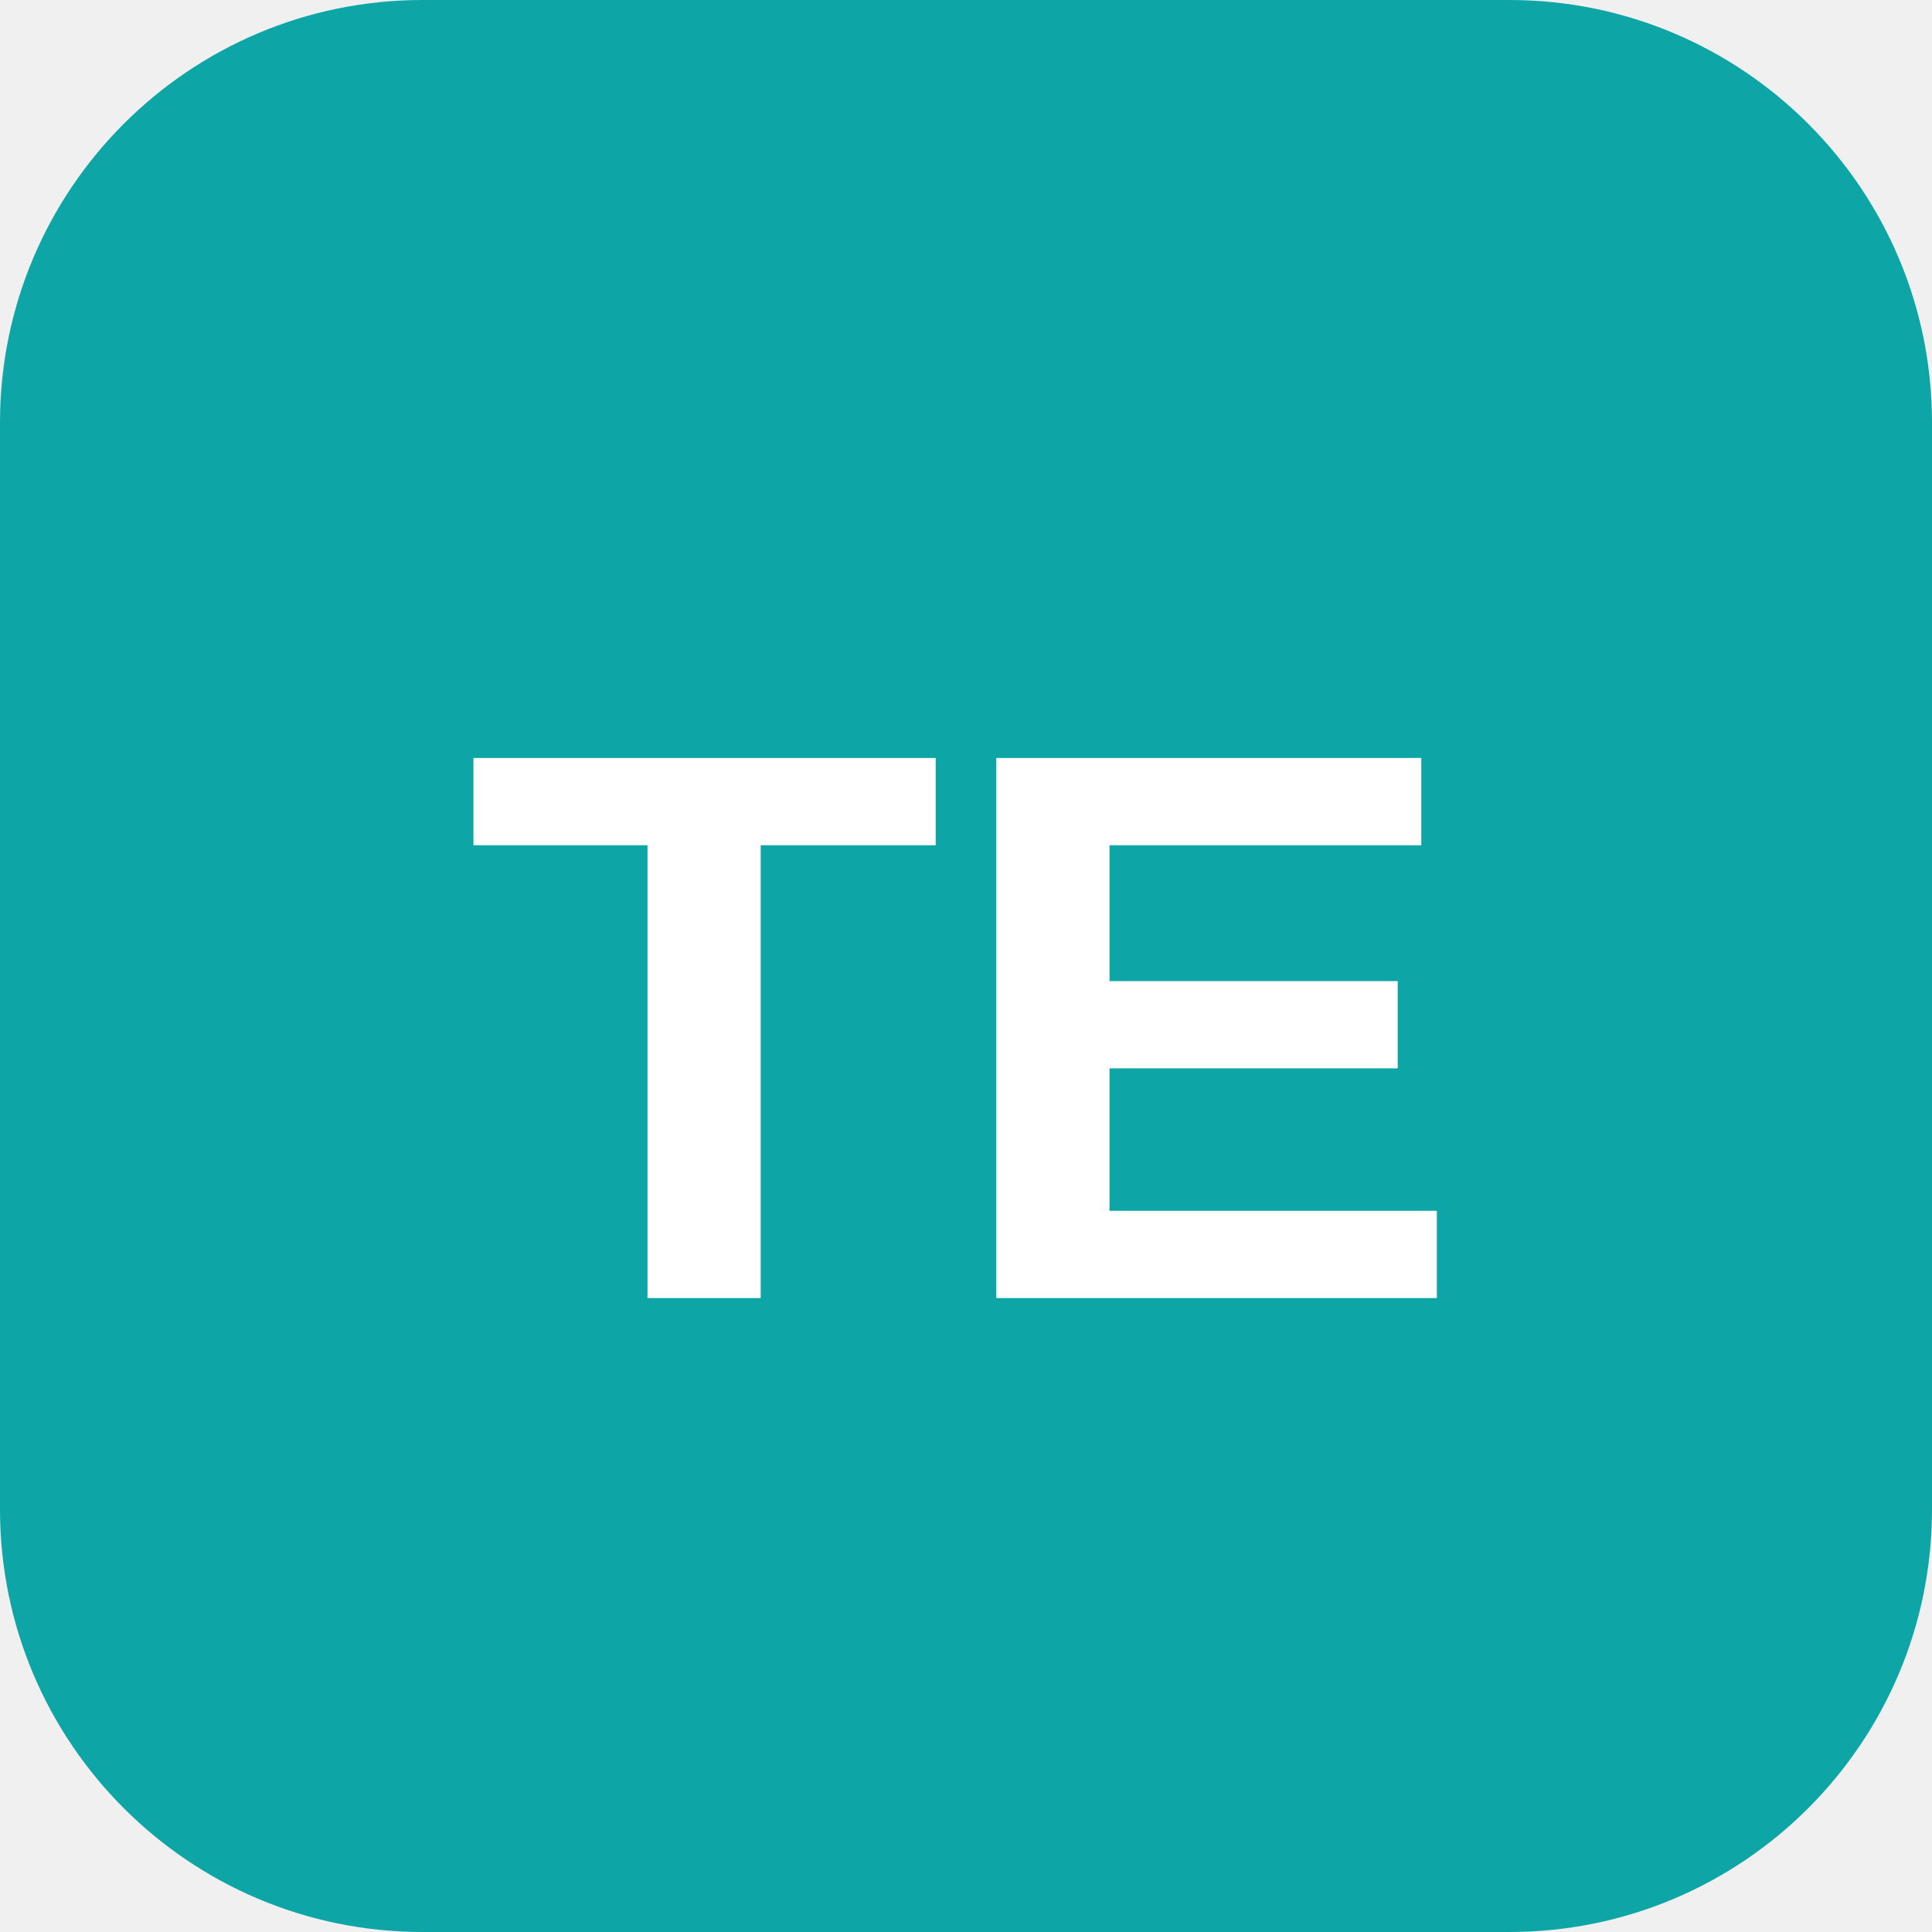
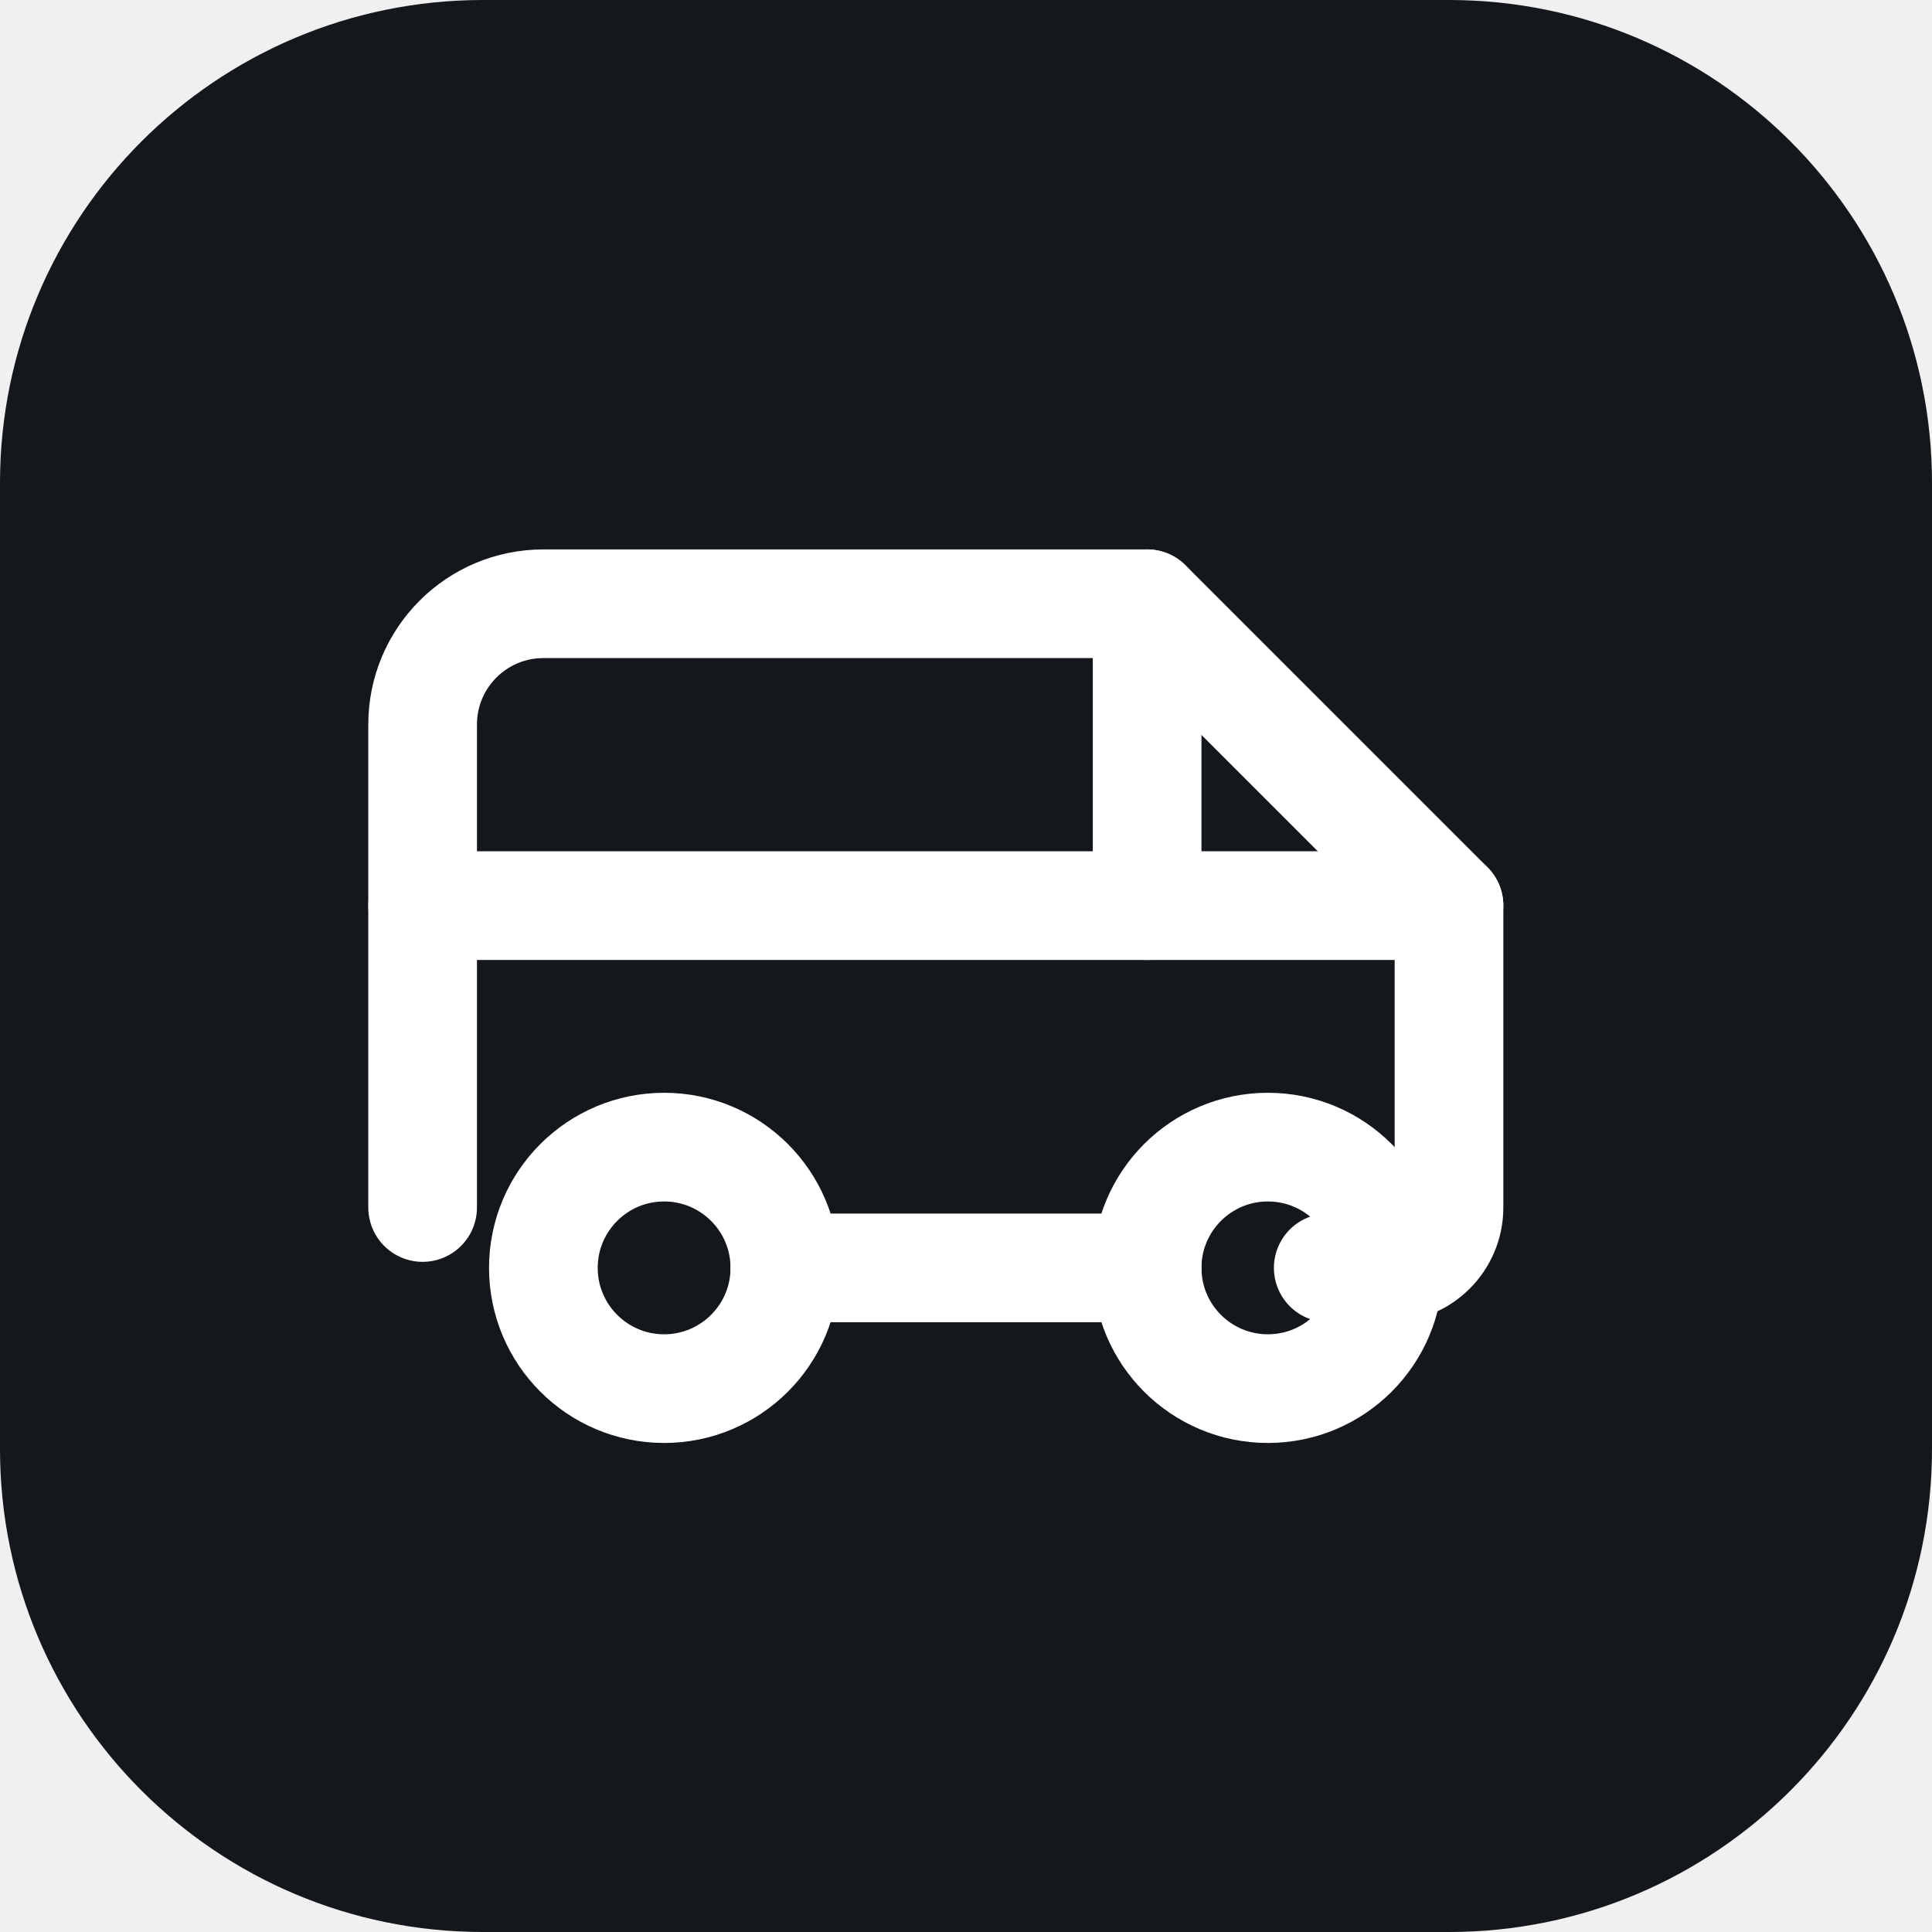
<svg xmlns="http://www.w3.org/2000/svg" viewBox="0 0 64 64">
-   <rect width="64" height="64" rx="14" fill="#0ea5a6" />
-   <text x="32" y="43" font-family="Arial, Helvetica, sans-serif" font-weight="800" font-size="26" fill="#ffffff" text-anchor="middle">TE</text>
+   <rect width="64" height="64" rx="16" fill="#14171c" />
+   <g fill="none" stroke="#ffffff" stroke-width="3.6" stroke-linecap="round" stroke-linejoin="round" transform="translate(8 8)">
+     <path d="M6 32V16a4 4 0 0 1 4-4h20l10 10v10a2 2 0 0 1-2 2h-2" />
+     <path d="M18 34h12" />
+     <circle cx="14" cy="34" r="4" />
+     <circle cx="34" cy="34" r="4" />
+     <path d="M30 12v10h10" />
+     <path d="M6 22h24" />
+   </g>
</svg>
